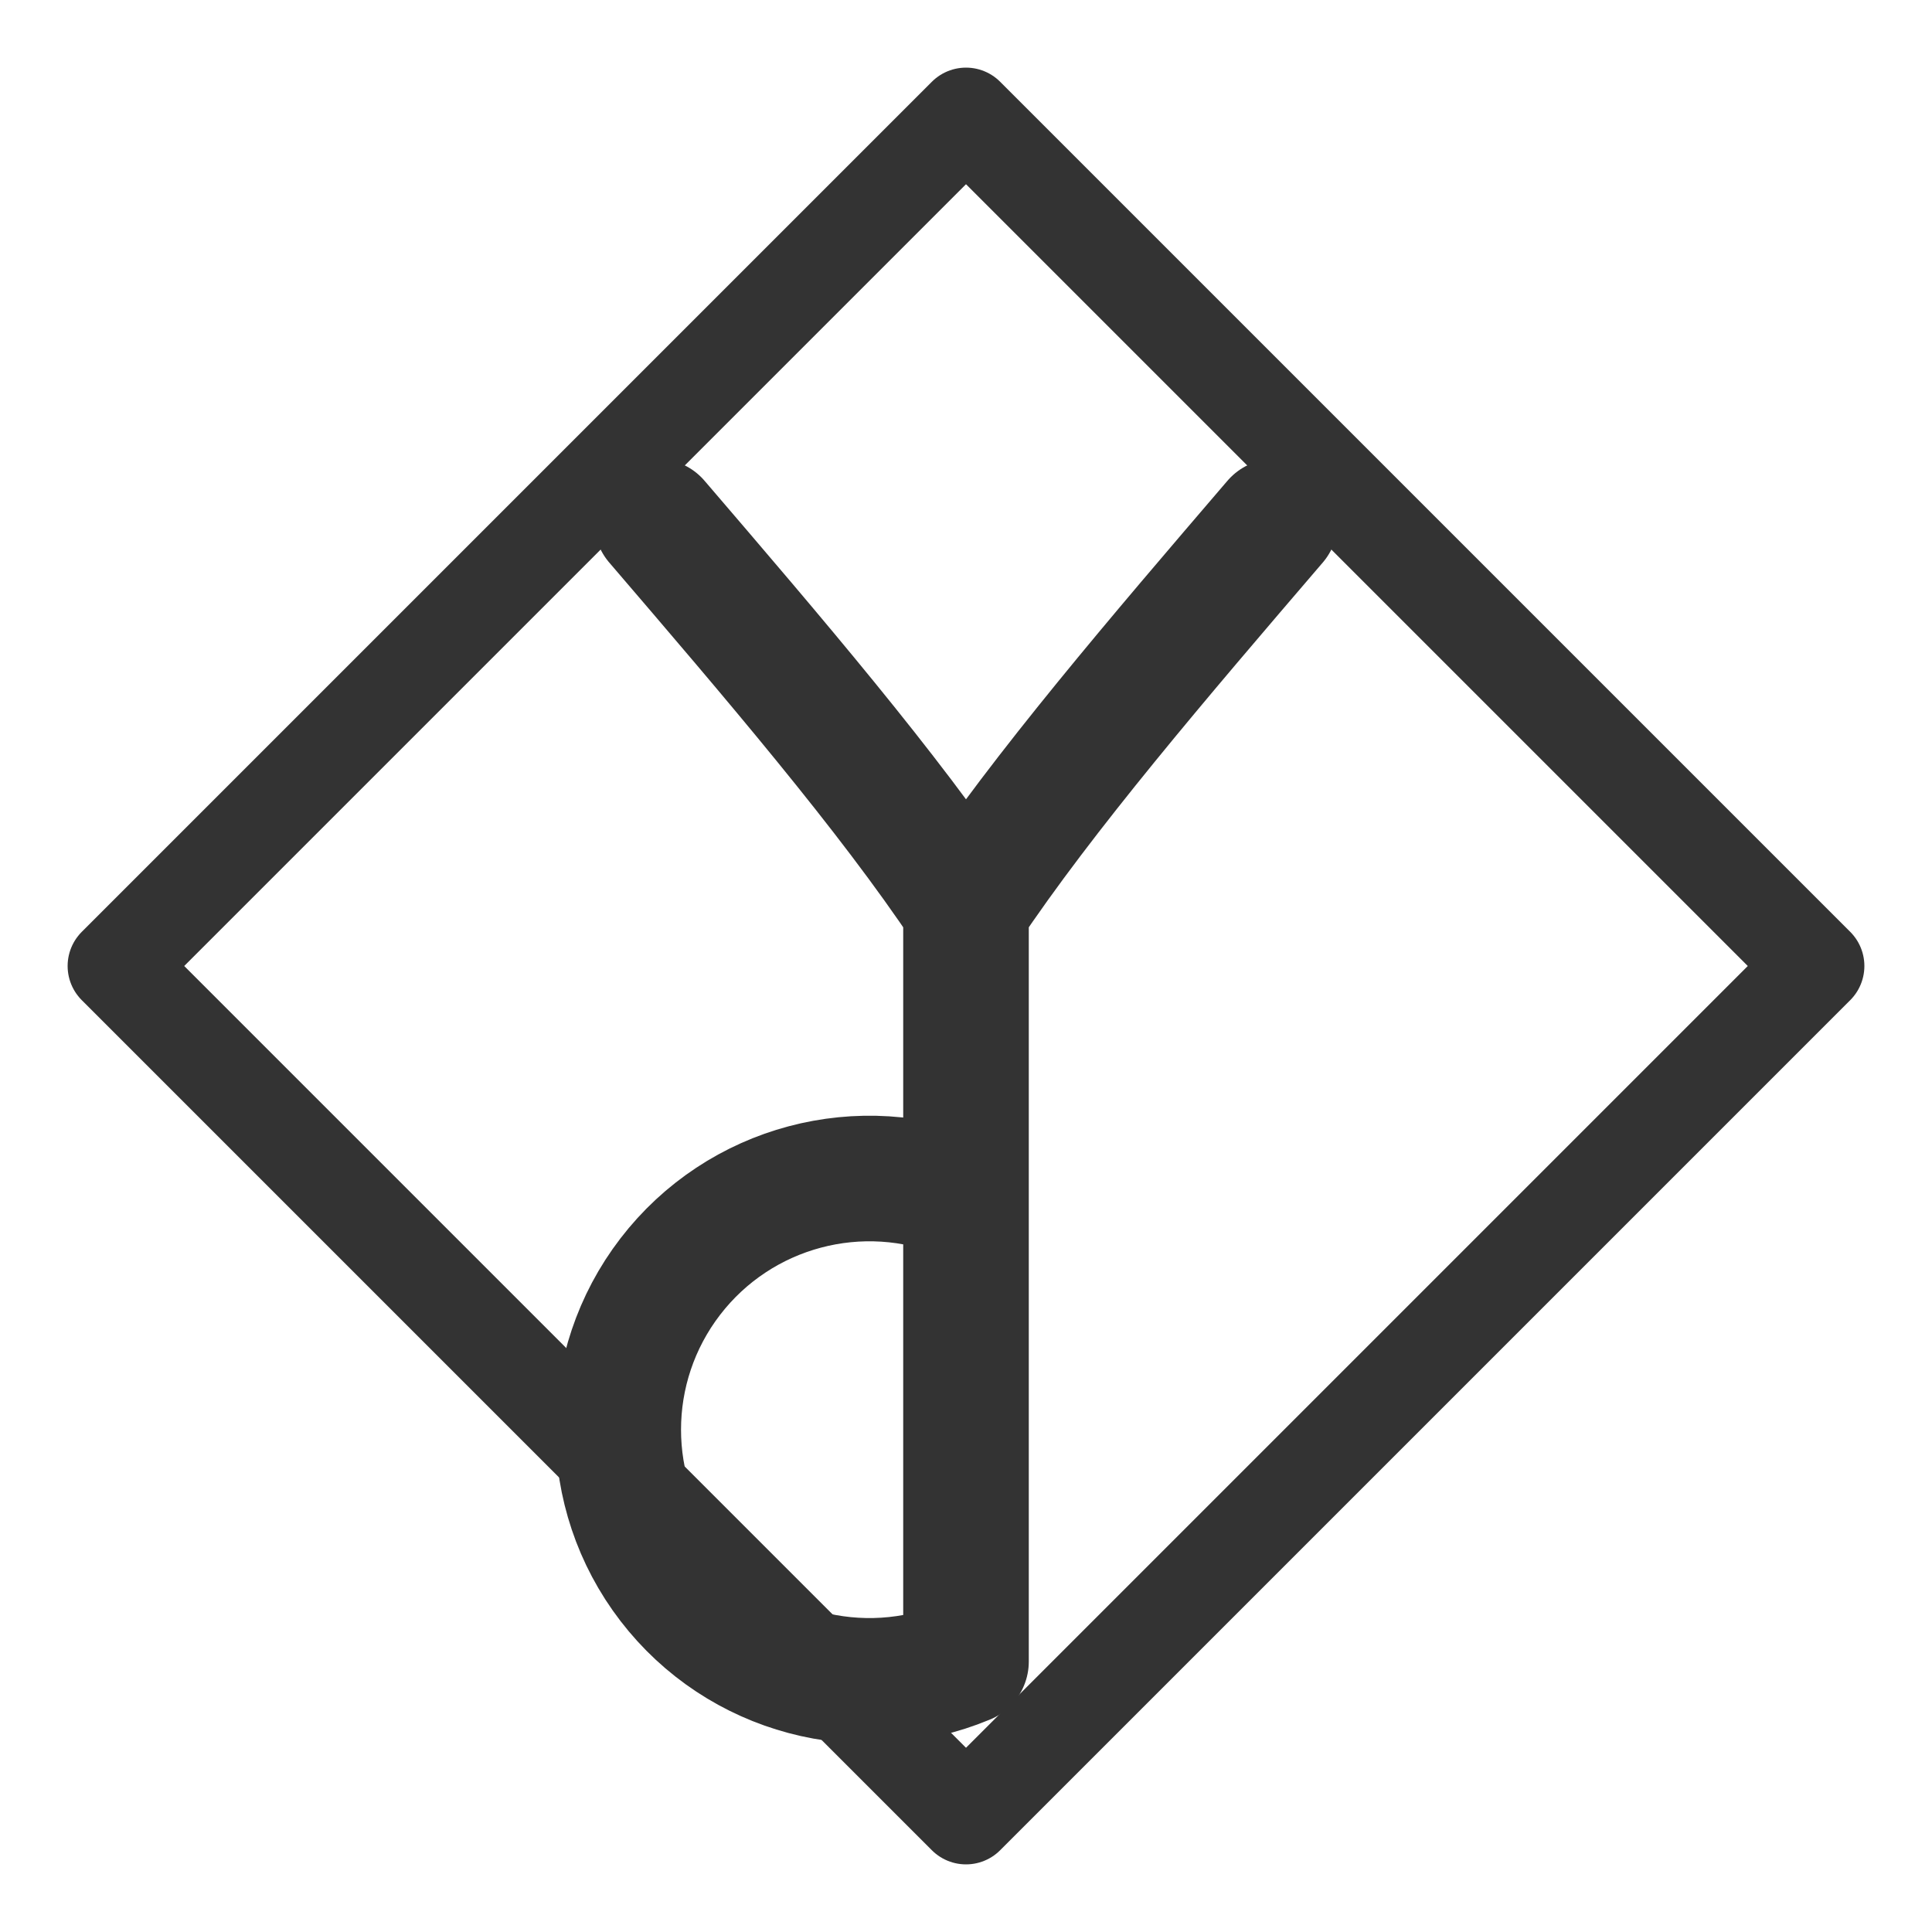
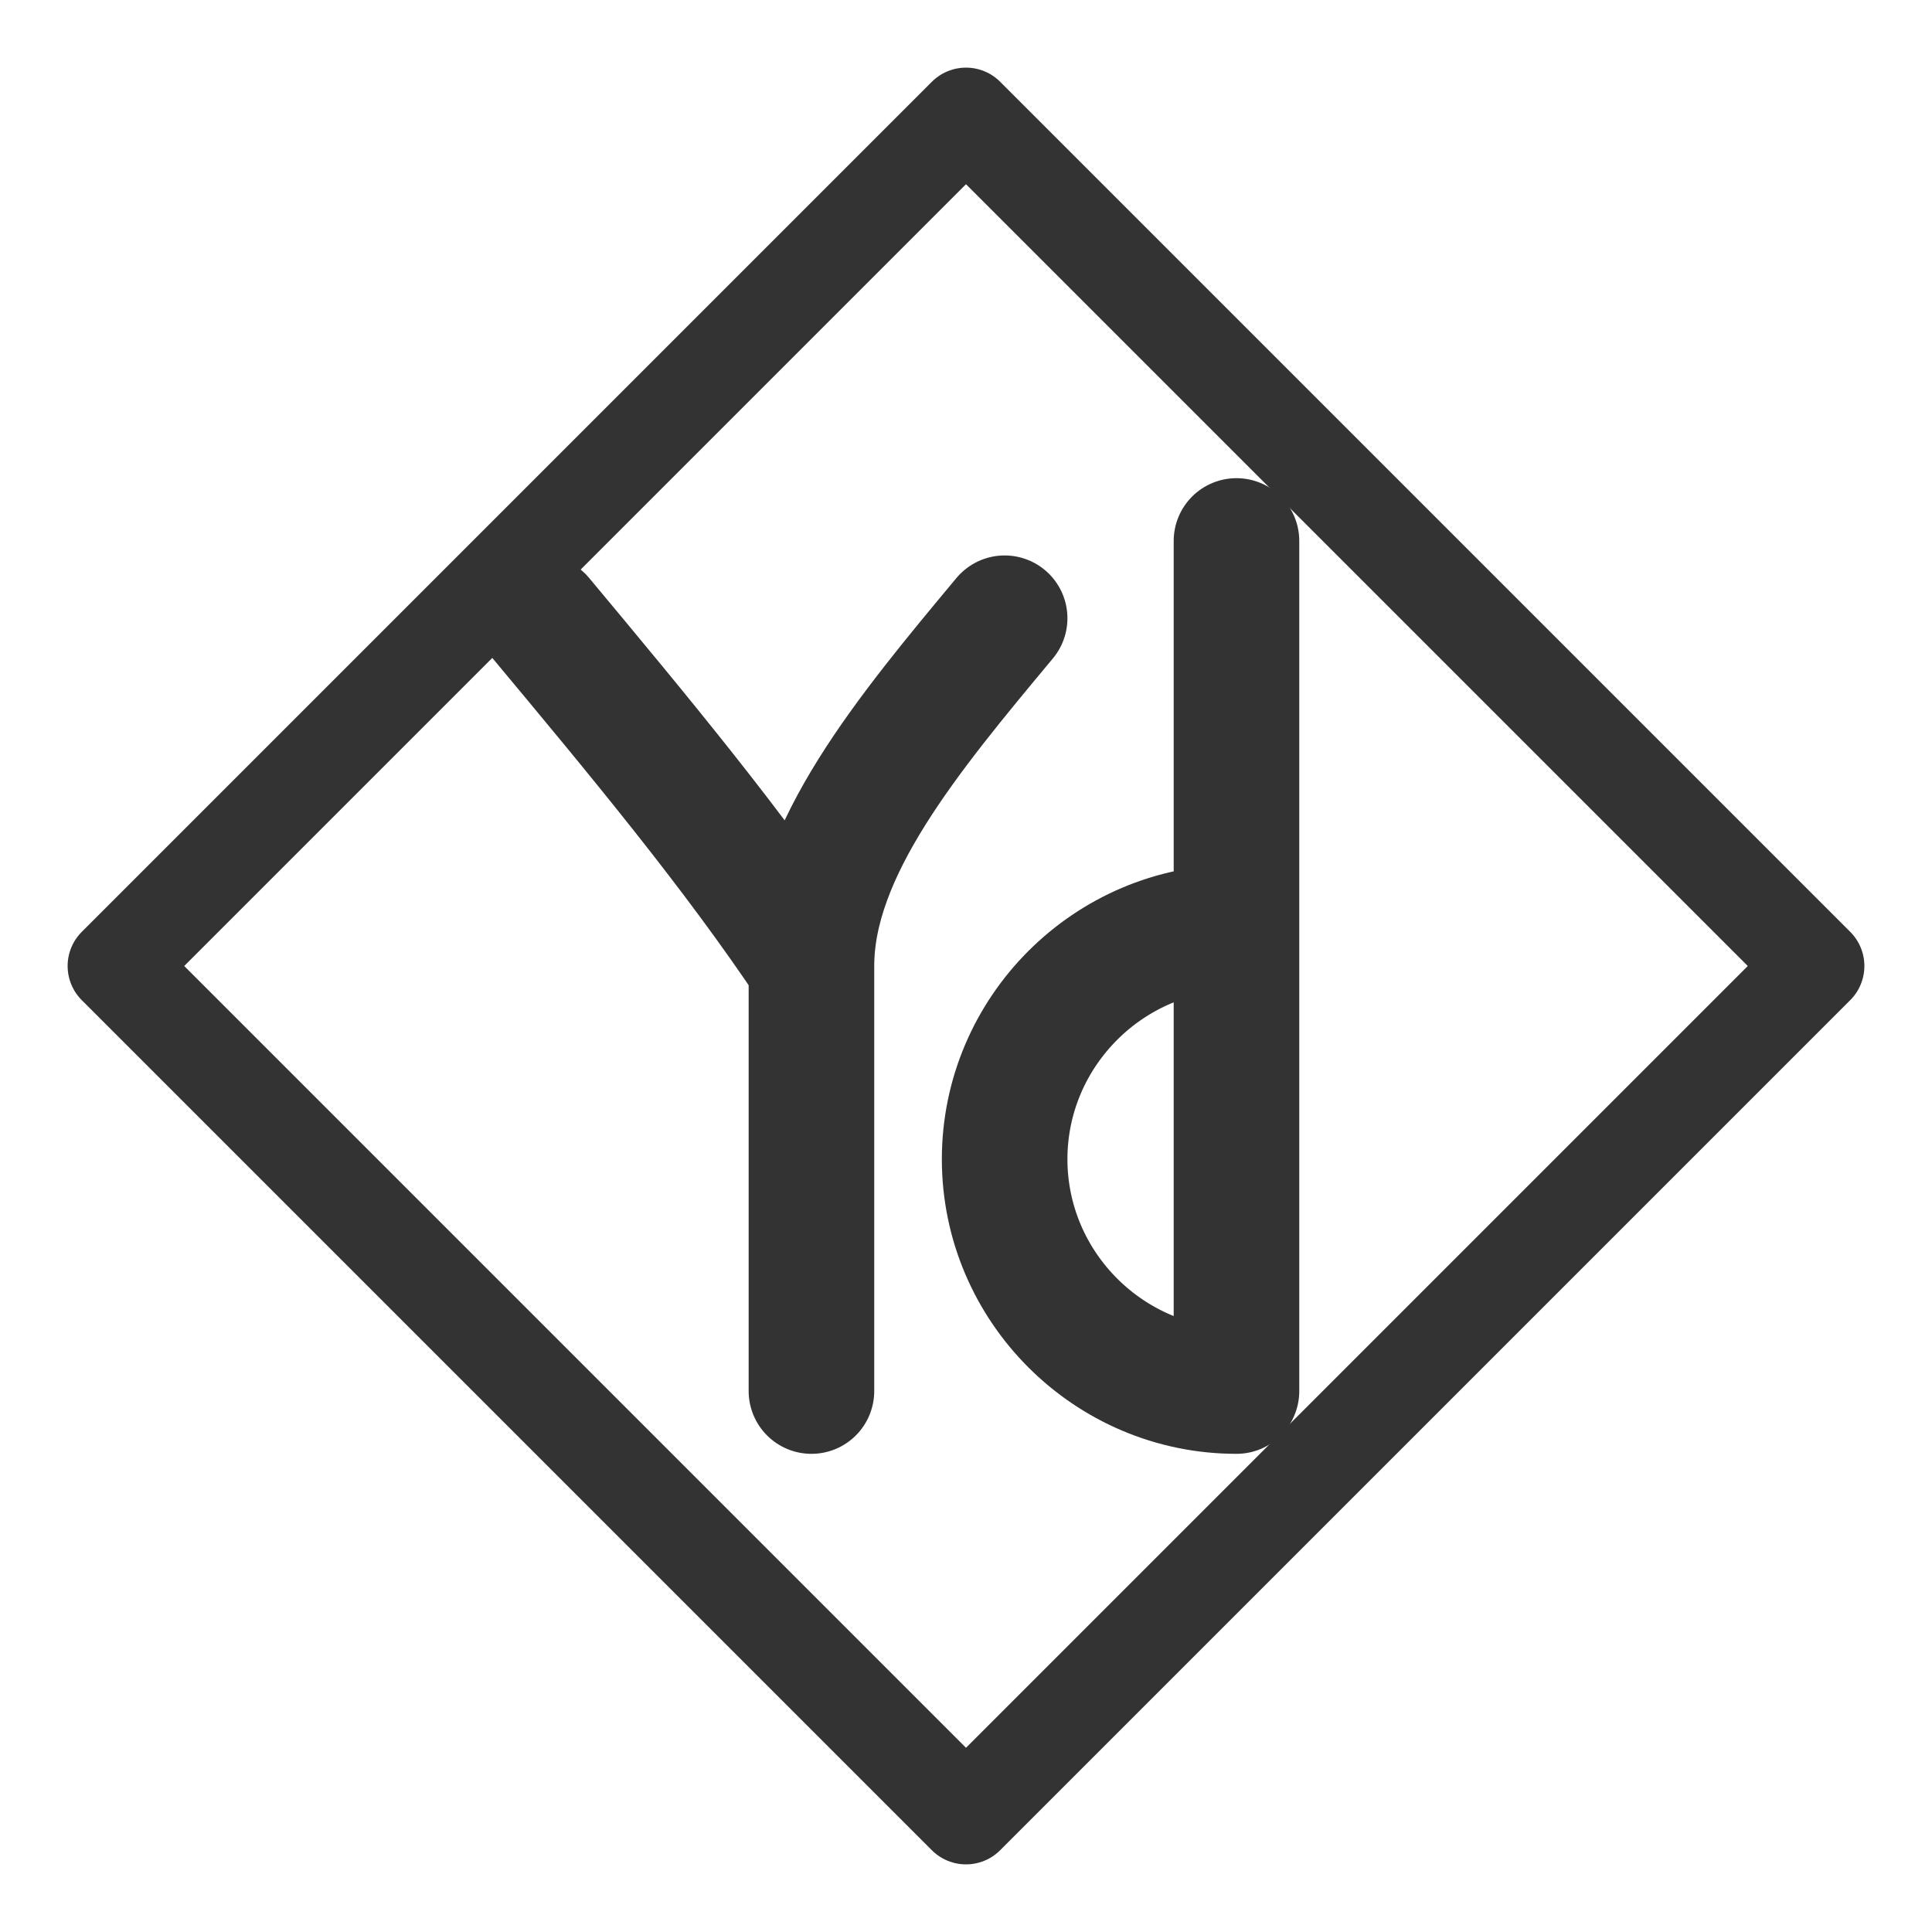
<svg xmlns="http://www.w3.org/2000/svg" viewBox="0 0 100 100" role="img" aria-label="yuno-webdesign シンボルマーク（モノクロ）">
  <polygon points="50,6 94,50 50,94 6,50" fill="none" stroke="#333333" stroke-width="5" stroke-linejoin="round" />
-   <path d="M 34,27 C 40,34 46,41 50,47 L 50,86            M 66,27 C 60,34 54,41 50,47            M 50,62 A 13 13 0 1 0 50,86" fill="none" stroke="#333333" stroke-width="6.5" stroke-linecap="round" stroke-linejoin="round" />
+   <path d="M 28,32 C 33,38 38,44 42,50 L 42,72            M 52,32 C 47,38 42,44 42,50            M 64,28 L 64,72            M 64,48 C 57.4,48 52,53.4 52,60 C 52,66.6 57.4,72 64,72" fill="none" stroke="#333333" stroke-width="6.5" stroke-linecap="round" stroke-linejoin="round" />
</svg>
